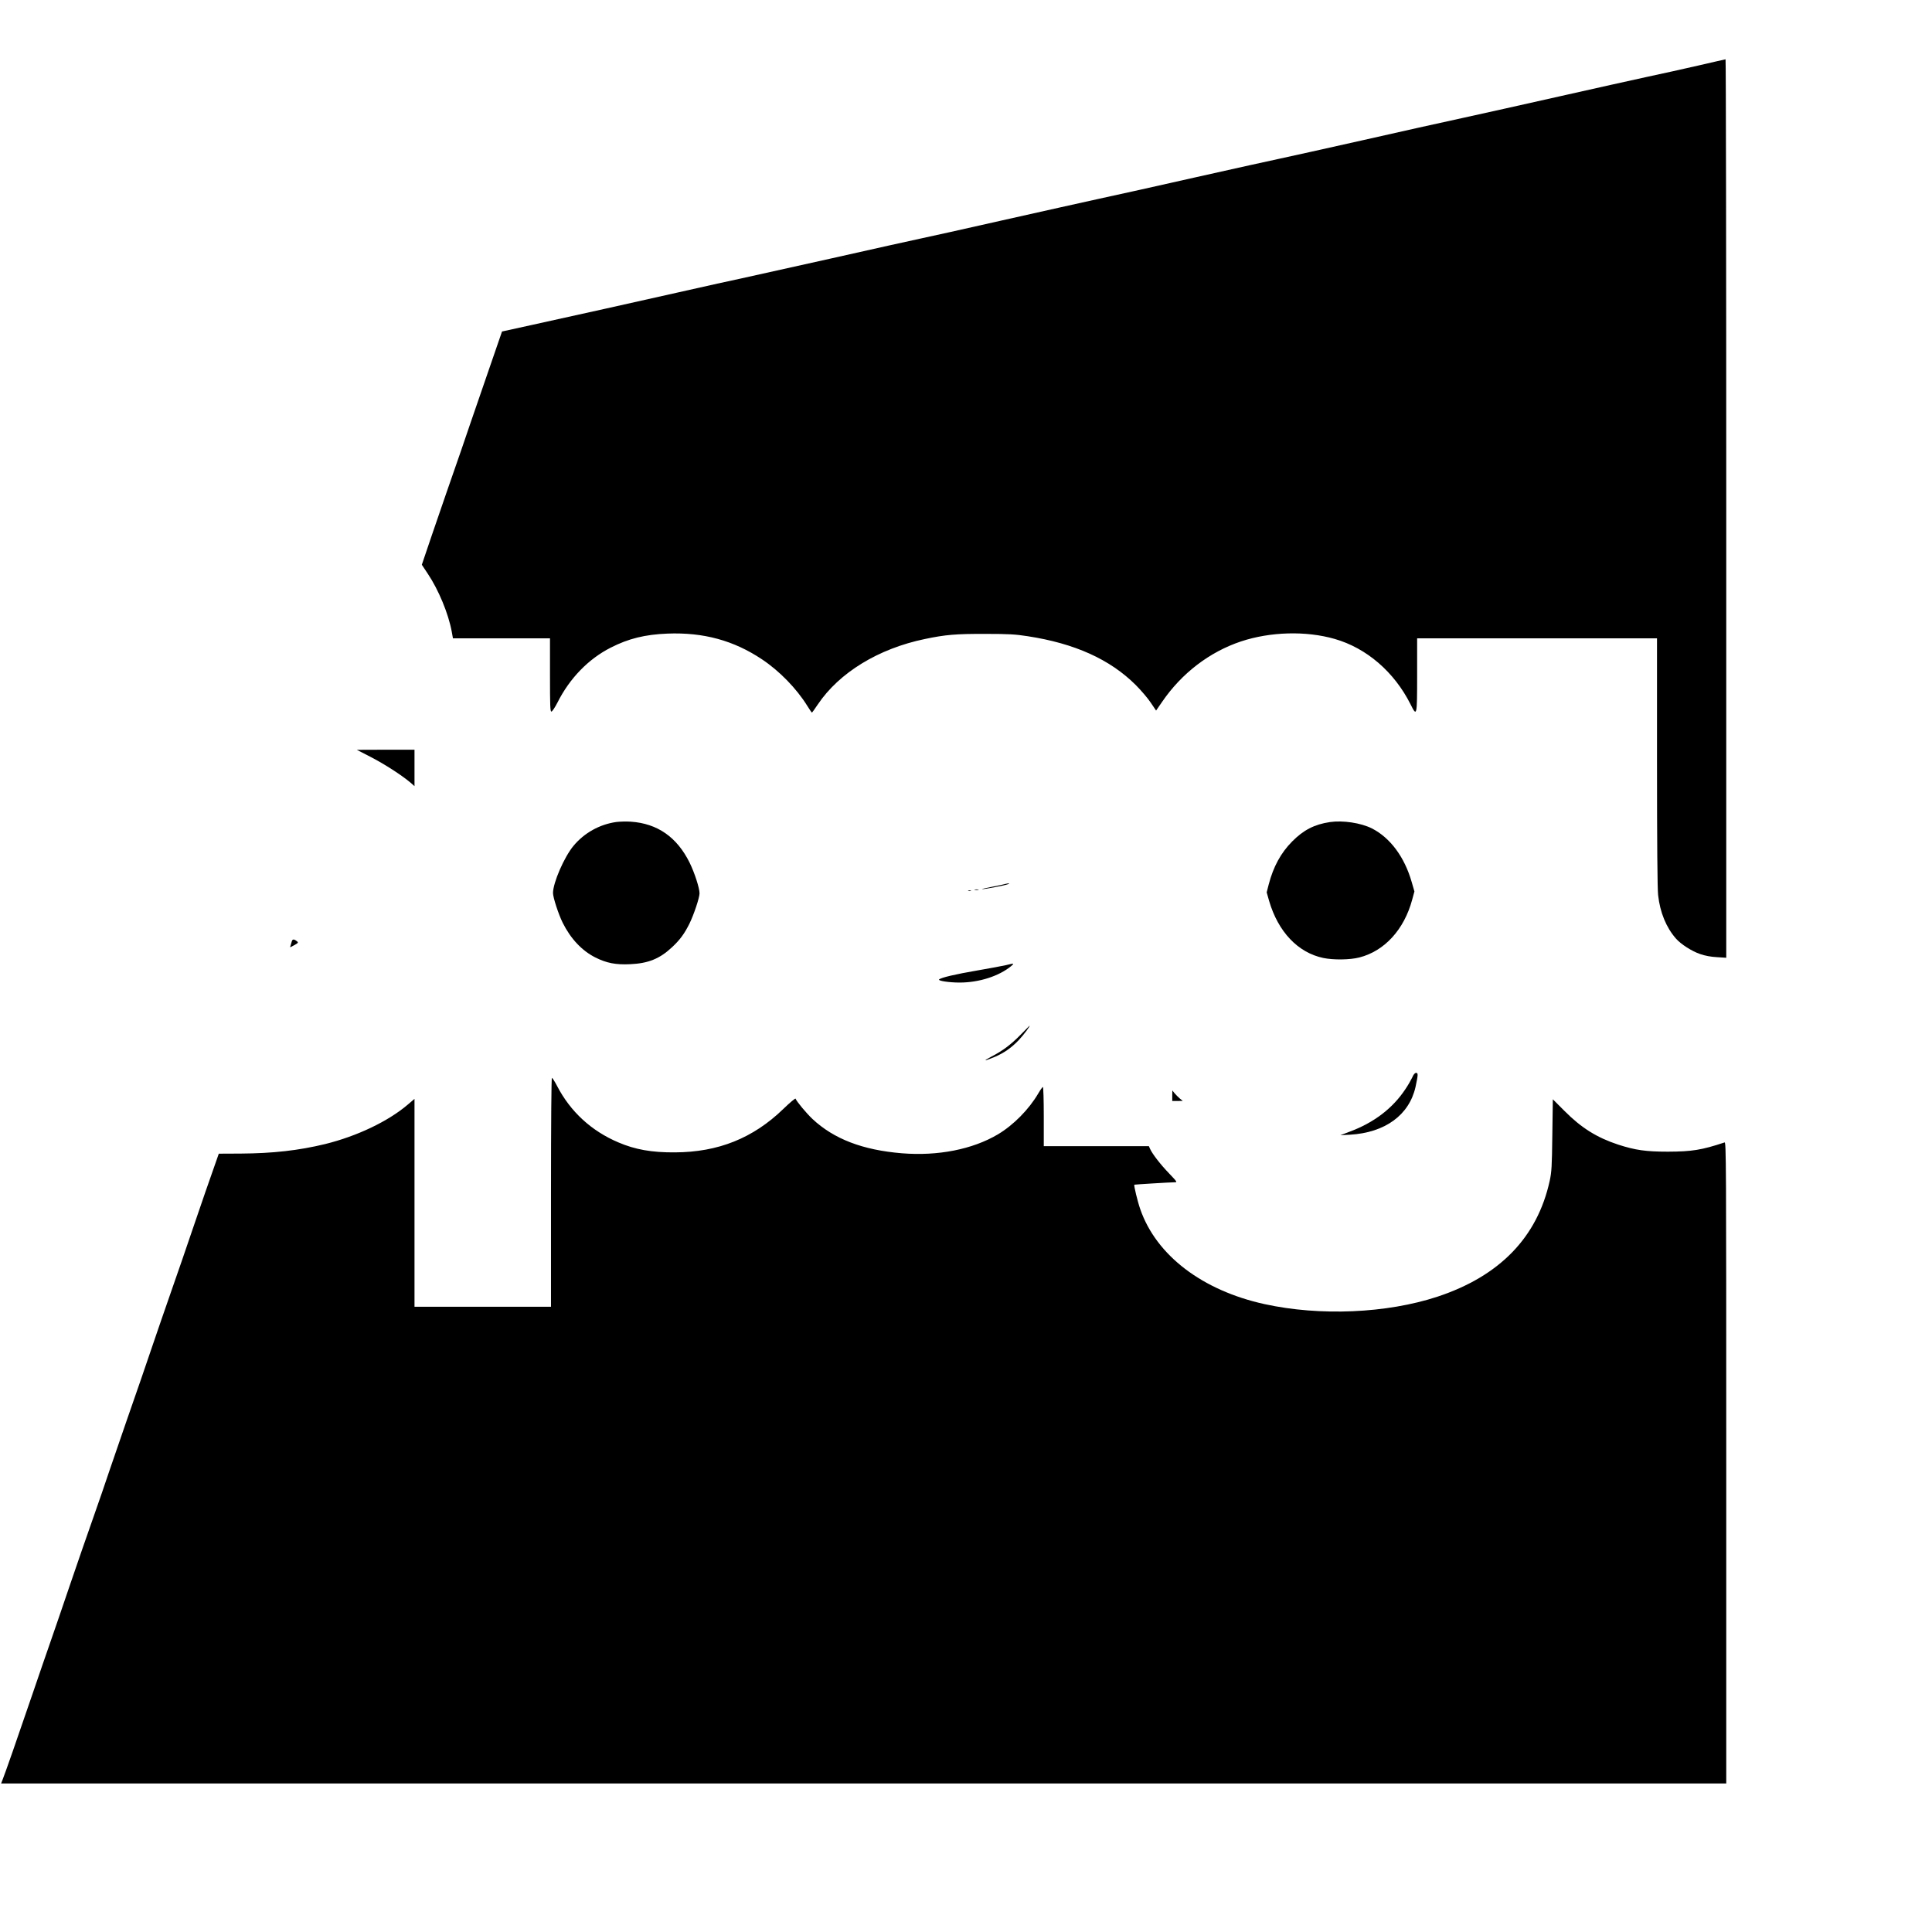
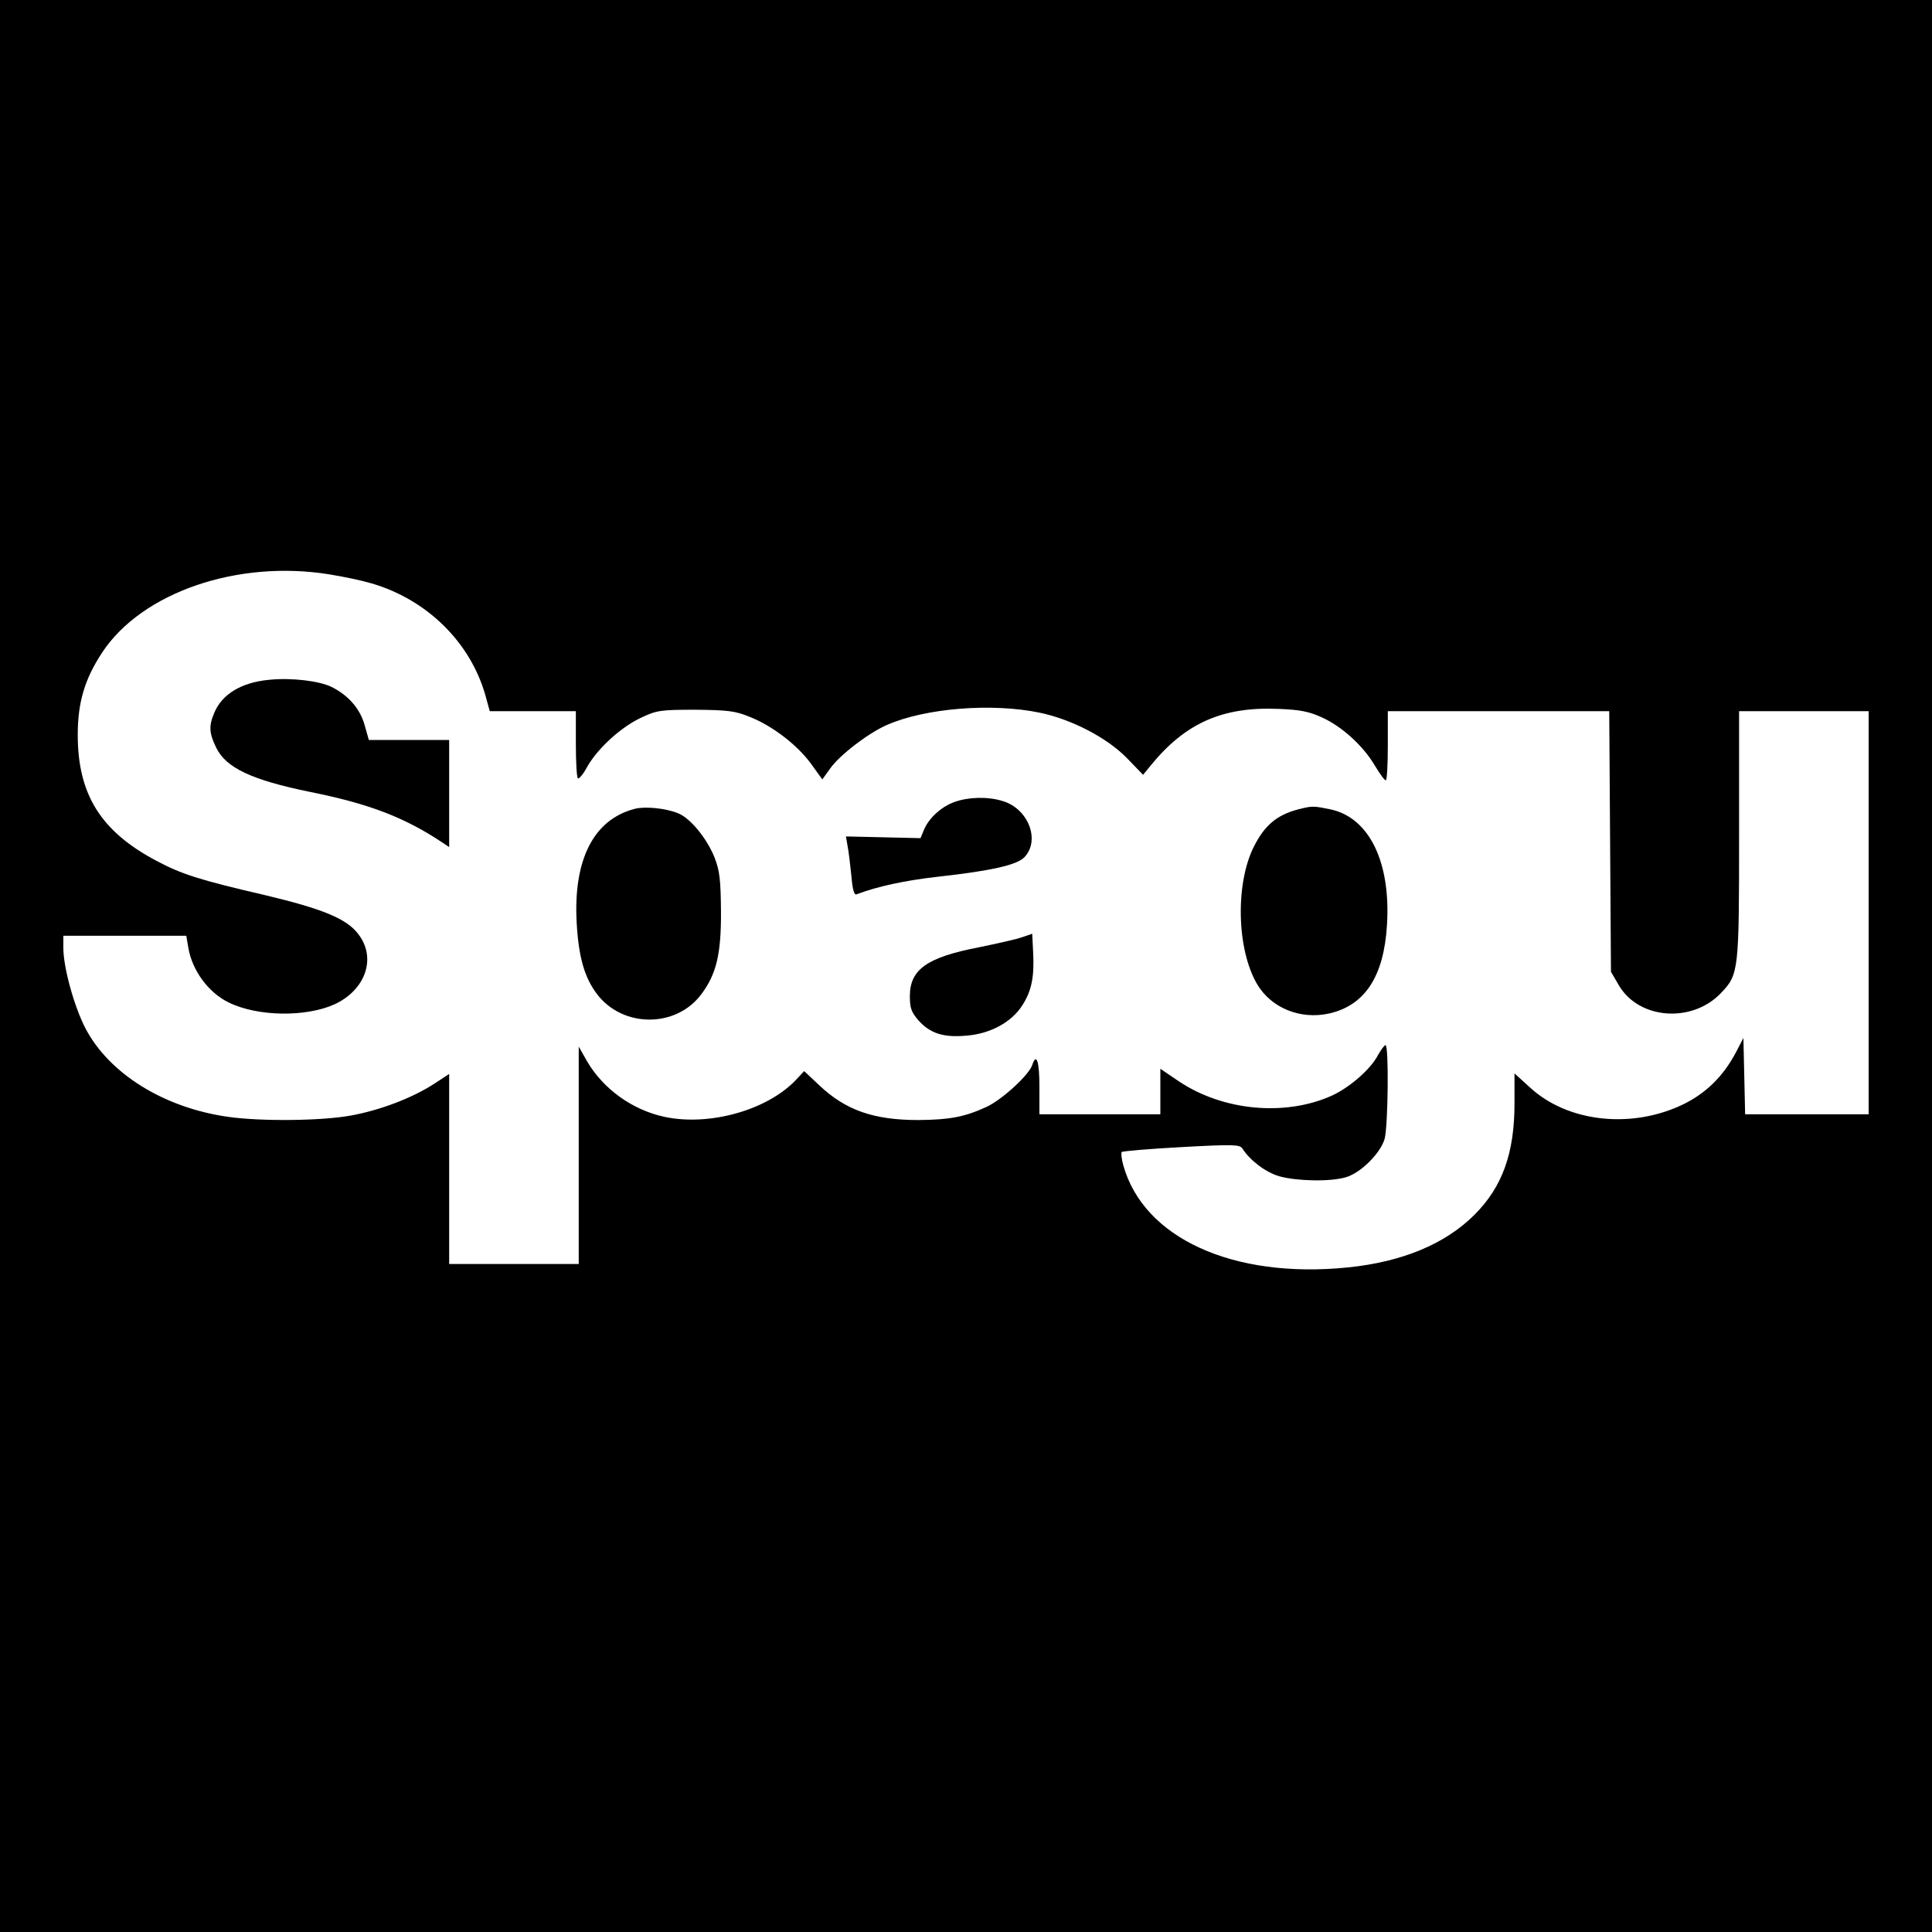
- <svg xmlns="http://www.w3.org/2000/svg" version="1.0" width="1925pt" height="1925pt" viewBox="0 0 1925 1925" preserveAspectRatio="xMidYMid meet">
-   <g transform="translate(0,1925) scale(0.1,-0.1)" fill="#000000" stroke="none">
-     <path d="M16930 18599 c-140 -32 -372 -84 -515 -114 -143 -31 -539 -119 -880 -196 -341 -77 -773 -173 -960 -214 -187 -40 -639 -141 -1005 -224 -367 -82 -733 -164 -815 -181 -83 -17 -460 -101 -840 -186 -379 -86 -812 -182 -962 -214 -149 -33 -583 -129 -964 -215 -380 -86 -744 -167 -808 -180 -64 -13 -468 -103 -899 -200 -430 -96 -835 -186 -900 -200 -64 -13 -349 -76 -632 -140 -524 -118 -947 -212 -1461 -325 l-287 -63 -140 -406 c-77 -223 -156 -453 -176 -511 -31 -94 -128 -375 -238 -690 -22 -63 -86 -251 -143 -416 l-102 -301 59 -89 c108 -161 206 -398 239 -577 l12 -67 484 0 483 0 0 -365 c0 -309 2 -365 14 -365 8 0 35 40 61 91 121 241 309 434 530 546 178 91 343 131 566 140 359 14 661 -69 942 -257 173 -115 344 -291 450 -462 23 -37 44 -68 47 -68 3 1 29 37 59 82 213 316 603 555 1066 651 204 43 311 52 605 51 232 0 297 -4 419 -23 470 -72 821 -231 1077 -486 55 -55 123 -135 151 -178 l52 -77 60 87 c195 285 472 497 786 602 293 97 647 107 933 25 318 -91 594 -329 756 -651 64 -129 66 -122 66 292 l0 365 1195 0 1195 0 0 -1230 c0 -817 4 -1263 11 -1328 19 -173 81 -324 178 -434 49 -56 158 -126 241 -154 49 -17 108 -28 168 -31 l92 -6 0 4477 c0 2462 -3 4476 -7 4475 -5 -1 -123 -27 -263 -60z" />
-     <path d="M3695 11707 c136 -70 306 -180 393 -253 l42 -37 0 182 0 181 -287 0 -288 -1 140 -72z" />
-     <path d="M6142 11060 c-167 -23 -321 -109 -428 -238 -93 -112 -204 -368 -204 -470 0 -44 55 -213 97 -297 80 -160 192 -278 325 -345 112 -56 204 -74 347 -67 180 8 294 54 417 169 80 75 123 134 173 234 44 89 101 260 101 303 0 52 -49 204 -99 306 -126 254 -320 390 -586 408 -44 3 -109 1 -143 -3z" />
-     <path d="M13251 11059 c-155 -23 -263 -79 -376 -193 -113 -114 -188 -252 -234 -429 l-20 -78 24 -85 c90 -308 287 -516 540 -569 102 -21 265 -19 359 5 251 64 447 278 527 577 l22 81 -27 93 c-71 249 -214 442 -397 535 -110 55 -289 82 -418 63z" />
-     <path d="M10023 10444 c-7 -3 -67 -16 -135 -29 -68 -13 -113 -24 -101 -24 27 -1 226 37 256 49 12 5 15 9 7 9 -8 -1 -20 -3 -27 -5z" />
-     <path d="M9713 10383 c9 -2 25 -2 35 0 9 3 1 5 -18 5 -19 0 -27 -2 -17 -5z" />
-     <path d="M9648 10373 c6 -2 18 -2 25 0 6 3 1 5 -13 5 -14 0 -19 -2 -12 -5z" />
-     <path d="M2906 9866 c-3 -13 -9 -32 -12 -41 -6 -16 -5 -16 22 -1 59 32 61 34 39 50 -29 22 -42 19 -49 -8z" />
-     <path d="M10025 9634 c-33 -8 -163 -32 -290 -54 -211 -36 -358 -70 -378 -89 -14 -14 102 -31 204 -31 194 0 393 64 514 164 34 29 31 30 -50 10z" />
-     <path d="M10170 8941 c-96 -98 -179 -161 -296 -221 -85 -45 -70 -45 37 -1 92 39 167 91 241 169 49 52 118 145 105 141 -1 0 -40 -40 -87 -88z" />
-     <path d="M14071 8514 c-12 -25 -42 -78 -68 -116 -126 -191 -315 -335 -556 -424 l-92 -35 95 5 c350 20 591 196 654 476 26 121 27 140 6 140 -13 0 -26 -15 -39 -46z" />
-     <path d="M5490 7370 l0 -1140 -680 0 -680 0 0 1035 0 1036 -67 -57 c-197 -168 -507 -315 -823 -393 -264 -64 -521 -93 -842 -95 l-218 -1 -14 -40 c-58 -163 -173 -494 -251 -725 -51 -151 -143 -419 -205 -595 -61 -176 -152 -437 -200 -580 -89 -262 -101 -297 -250 -725 -45 -129 -119 -345 -165 -480 -45 -135 -114 -335 -153 -445 -93 -264 -157 -450 -247 -713 -77 -227 -148 -434 -210 -612 -21 -58 -92 -267 -160 -465 -140 -411 -281 -815 -301 -862 l-13 -33 8595 0 8594 0 0 3196 c0 3040 -1 3196 -17 3191 -229 -76 -326 -91 -563 -92 -221 0 -325 15 -496 70 -213 70 -368 167 -535 335 l-117 117 -5 -356 c-4 -318 -7 -367 -26 -456 -123 -563 -499 -950 -1119 -1155 -504 -166 -1170 -195 -1722 -74 -620 136 -1078 485 -1238 944 -27 76 -66 239 -60 246 3 2 360 24 402 24 28 0 25 4 -55 88 -84 87 -166 192 -190 245 l-12 27 -524 0 -523 0 0 295 c0 162 -4 295 -9 295 -4 0 -25 -29 -46 -65 -93 -159 -248 -316 -403 -408 -252 -149 -596 -217 -955 -188 -391 32 -678 142 -892 342 -62 59 -158 174 -168 202 -2 7 -58 -40 -123 -103 -301 -291 -648 -430 -1079 -432 -229 -2 -398 28 -565 100 -268 114 -476 305 -609 561 -23 44 -46 81 -52 81 -5 0 -9 -427 -9 -1140z" />
-     <path d="M11680 8333 l0 -53 53 0 52 1 -29 23 c-15 13 -39 37 -52 52 l-23 29 -1 -52z" />
+ <svg xmlns="http://www.w3.org/2000/svg" version="1.0" width="671pt" height="671pt" viewBox="0 0 671 671" preserveAspectRatio="xMidYMid meet">
+   <g transform="translate(0,671) scale(0.1,-0.1)" fill="#000000" stroke="none">
+     <path d="M0 3355 l0 -3355 3355 0 3355 0 0 3355 0 3355 -3355 0 -3355 0 0 -3355z m1145 1360 c50 -8 115 -22 145 -31 192 -56 342 -203 395 -386 l16 -58 150 0 149 0 0 -113 c0 -63 3 -117 7 -120 3 -4 19 14 33 41 37 64 118 138 188 170 53 25 66 27 187 27 111 -1 138 -4 187 -24 80 -31 168 -99 215 -164 l39 -54 28 39 c34 47 132 122 196 150 134 59 365 77 530 43 111 -23 233 -86 303 -157 l57 -59 27 33 c120 147 249 204 442 196 77 -3 107 -9 153 -30 70 -32 143 -99 183 -167 17 -28 33 -51 38 -51 4 0 7 54 7 120 l0 120 385 0 384 0 3 -452 3 -453 28 -48 c70 -118 254 -131 354 -26 62 65 63 76 63 550 l0 429 225 0 225 0 0 -700 0 -700 -215 0 -214 0 -3 133 -3 132 -26 -50 c-44 -83 -103 -141 -182 -180 -179 -87 -401 -63 -532 57 l-55 50 0 -104 c0 -173 -42 -290 -139 -387 -102 -102 -252 -164 -441 -183 -398 -40 -709 102 -779 356 -6 22 -8 42 -5 45 3 3 96 11 207 17 181 10 203 9 212 -5 26 -41 80 -82 127 -96 60 -17 176 -20 231 -4 52 14 122 84 136 134 12 45 15 325 3 325 -4 0 -16 -16 -27 -36 -26 -49 -99 -112 -161 -140 -162 -72 -376 -52 -529 50 l-65 44 0 -79 0 -79 -210 0 -210 0 0 95 c0 88 -10 121 -25 76 -11 -34 -103 -119 -158 -145 -76 -35 -127 -45 -237 -46 -156 0 -253 34 -345 121 l-52 49 -29 -31 c-100 -105 -300 -161 -456 -128 -112 24 -213 97 -269 193 l-29 51 0 -377 0 -378 -225 0 -225 0 0 330 0 330 -52 -34 c-75 -49 -190 -93 -293 -111 -102 -18 -309 -20 -422 -4 -222 31 -413 149 -496 307 -39 75 -77 211 -77 280 l0 42 214 0 213 0 7 -41 c13 -79 70 -157 141 -191 100 -49 268 -51 367 -6 108 50 146 161 83 243 -40 54 -123 88 -324 136 -229 53 -291 73 -379 120 -192 102 -272 230 -272 437 0 114 25 195 85 286 138 209 471 323 790 271z" />
+     <path d="M935 4349 c-97 -9 -164 -50 -191 -115 -19 -45 -18 -70 7 -121 34 -70 124 -112 324 -153 205 -41 328 -88 458 -174 l27 -18 0 186 0 186 -139 0 -140 0 -15 53 c-16 56 -56 102 -114 131 -42 21 -140 33 -217 25z" />
+     <path d="M3316 3925 c-46 -16 -90 -56 -107 -97 l-12 -29 -129 3 -130 3 6 -35 c4 -19 9 -66 13 -103 4 -48 10 -67 18 -63 71 27 167 48 282 61 189 21 275 41 301 68 56 59 13 169 -76 195 -51 16 -118 14 -166 -3z" />
+     <path d="M2205 3901 c-144 -37 -215 -178 -202 -399 7 -117 27 -187 70 -244 89 -118 274 -119 362 -2 53 70 70 141 69 289 -1 108 -4 139 -22 186 -26 66 -84 137 -126 154 -42 18 -115 25 -151 16z" />
+     <path d="M4525 3903 c-85 -19 -130 -54 -170 -133 -65 -129 -60 -357 11 -478 49 -83 150 -124 250 -102 124 28 190 128 201 306 14 219 -61 374 -196 403 -54 11 -62 12 -96 4z" />
+     <path d="M3550 3455 c-19 -7 -87 -22 -150 -35 -181 -35 -240 -77 -240 -170 0 -41 5 -55 30 -84 40 -45 87 -60 165 -53 84 6 159 47 196 106 32 50 42 99 37 187 l-3 61 -35 -12z" />
  </g>
</svg>
